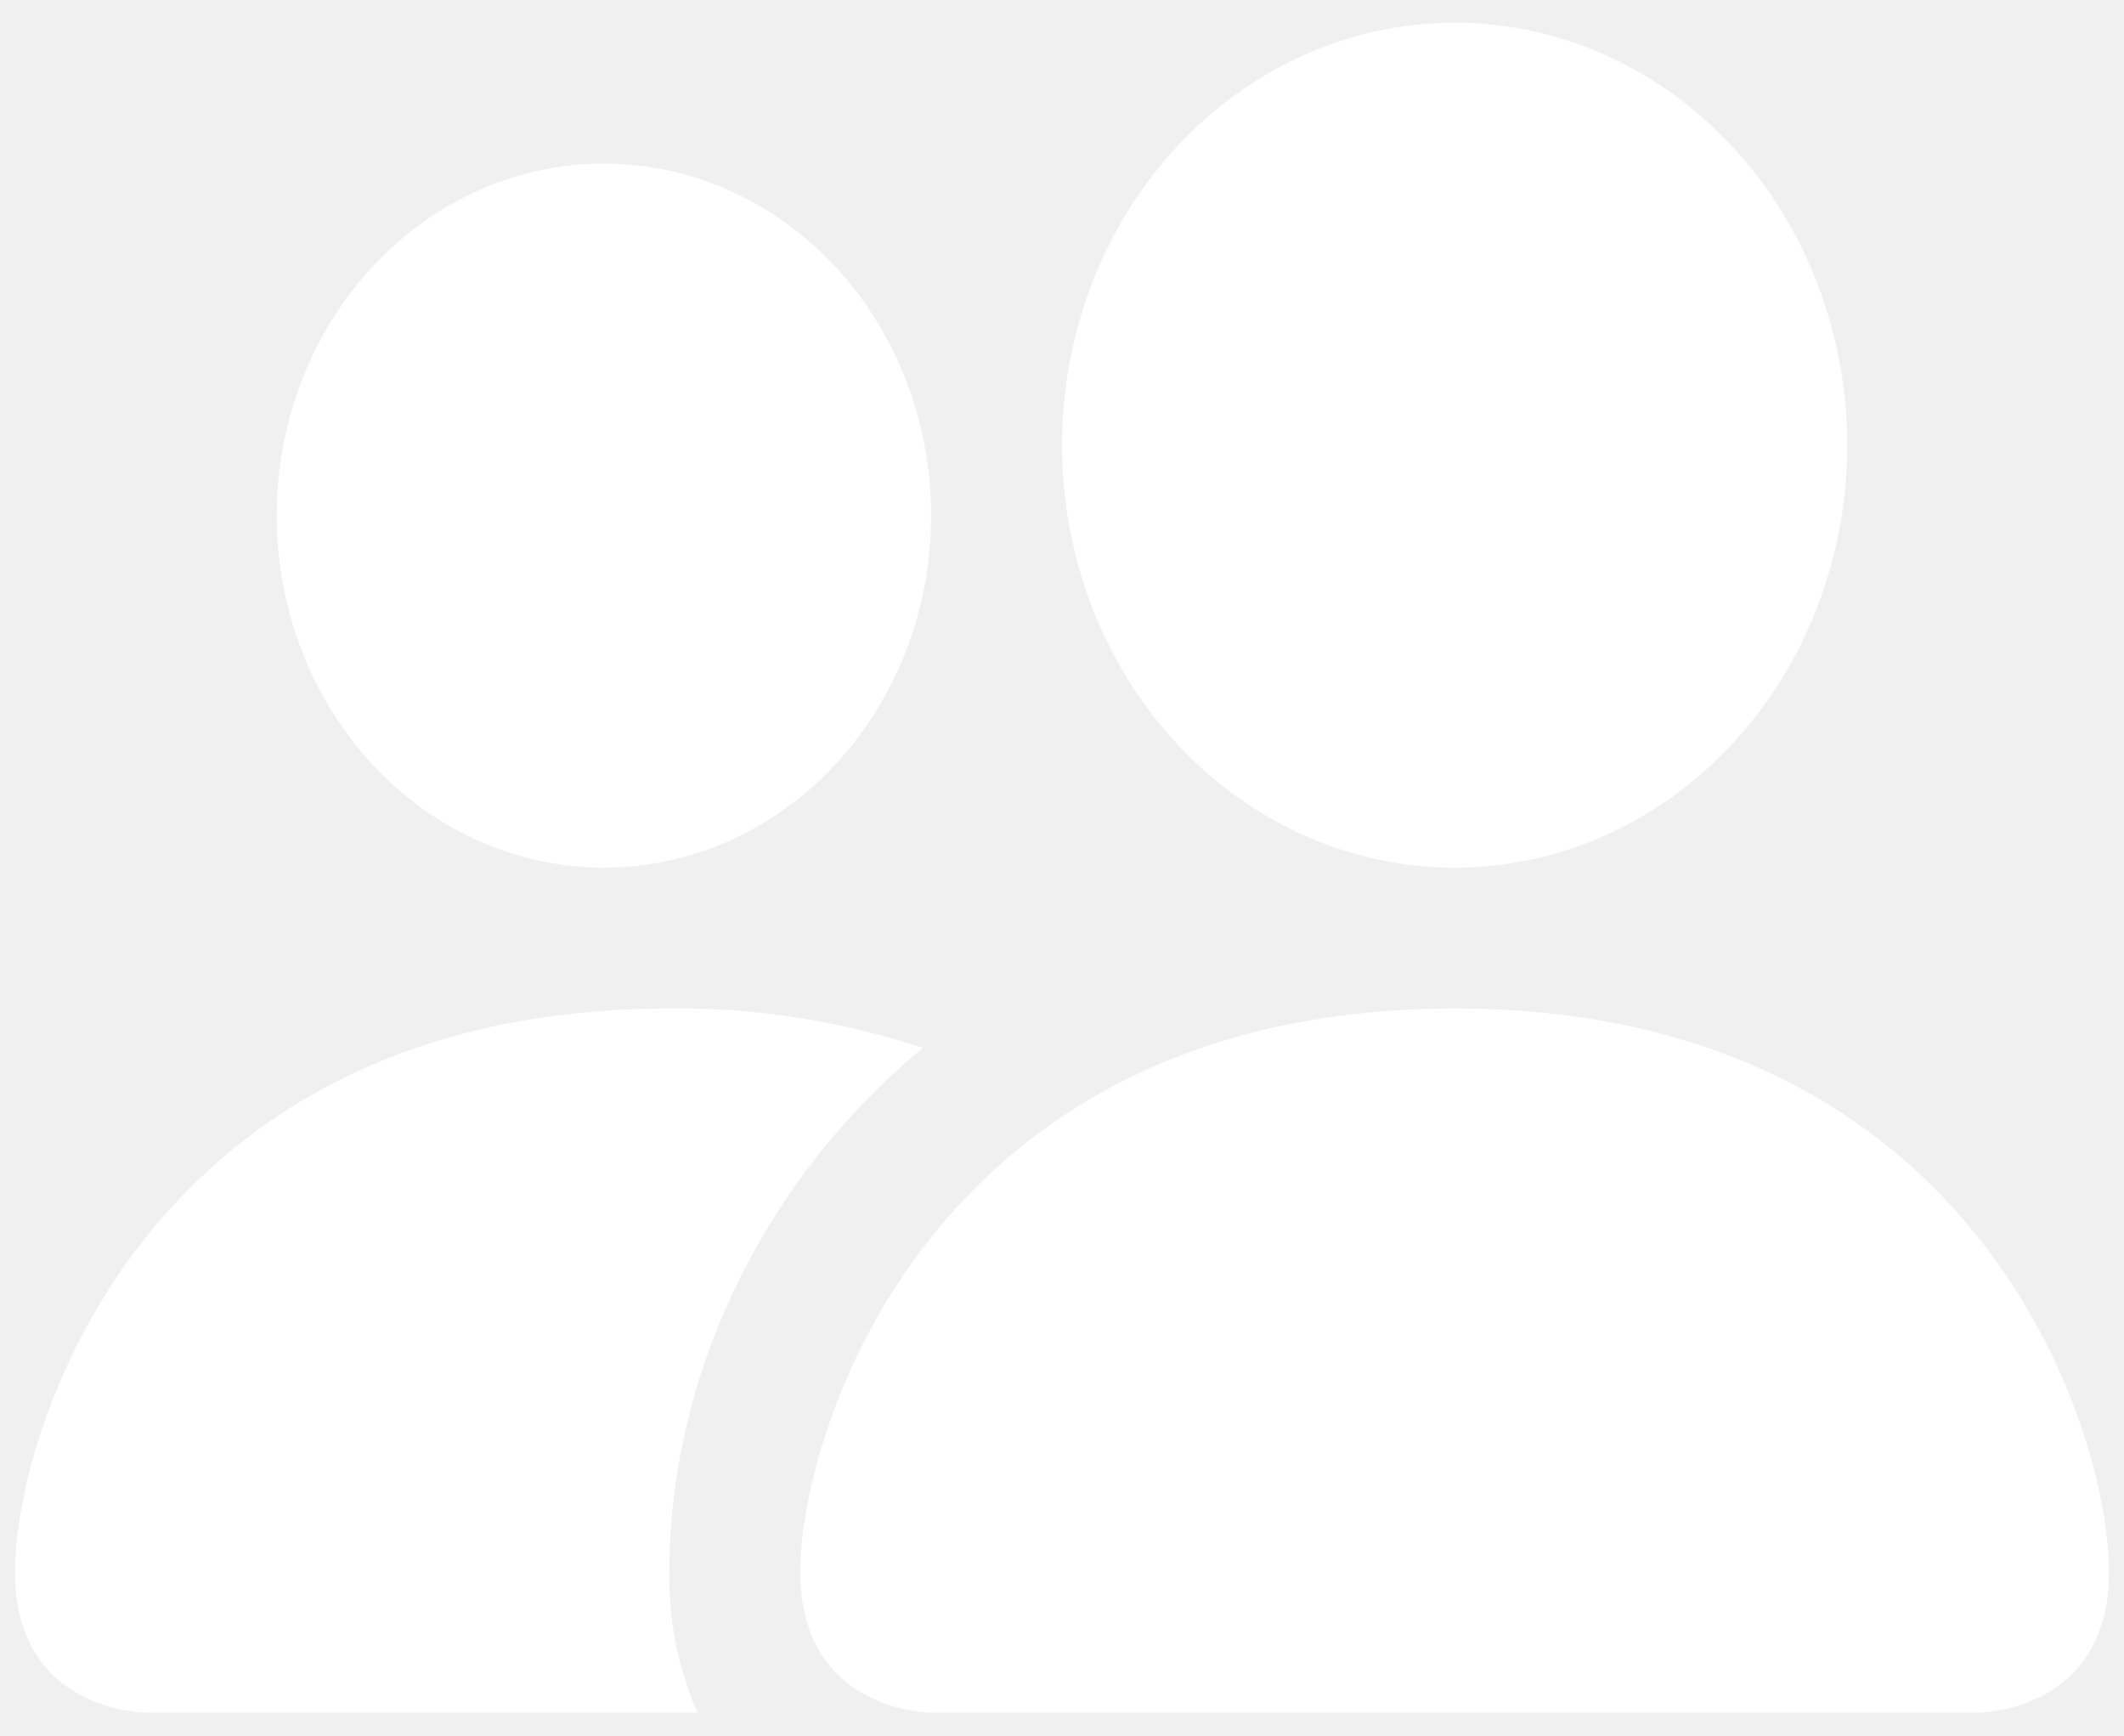
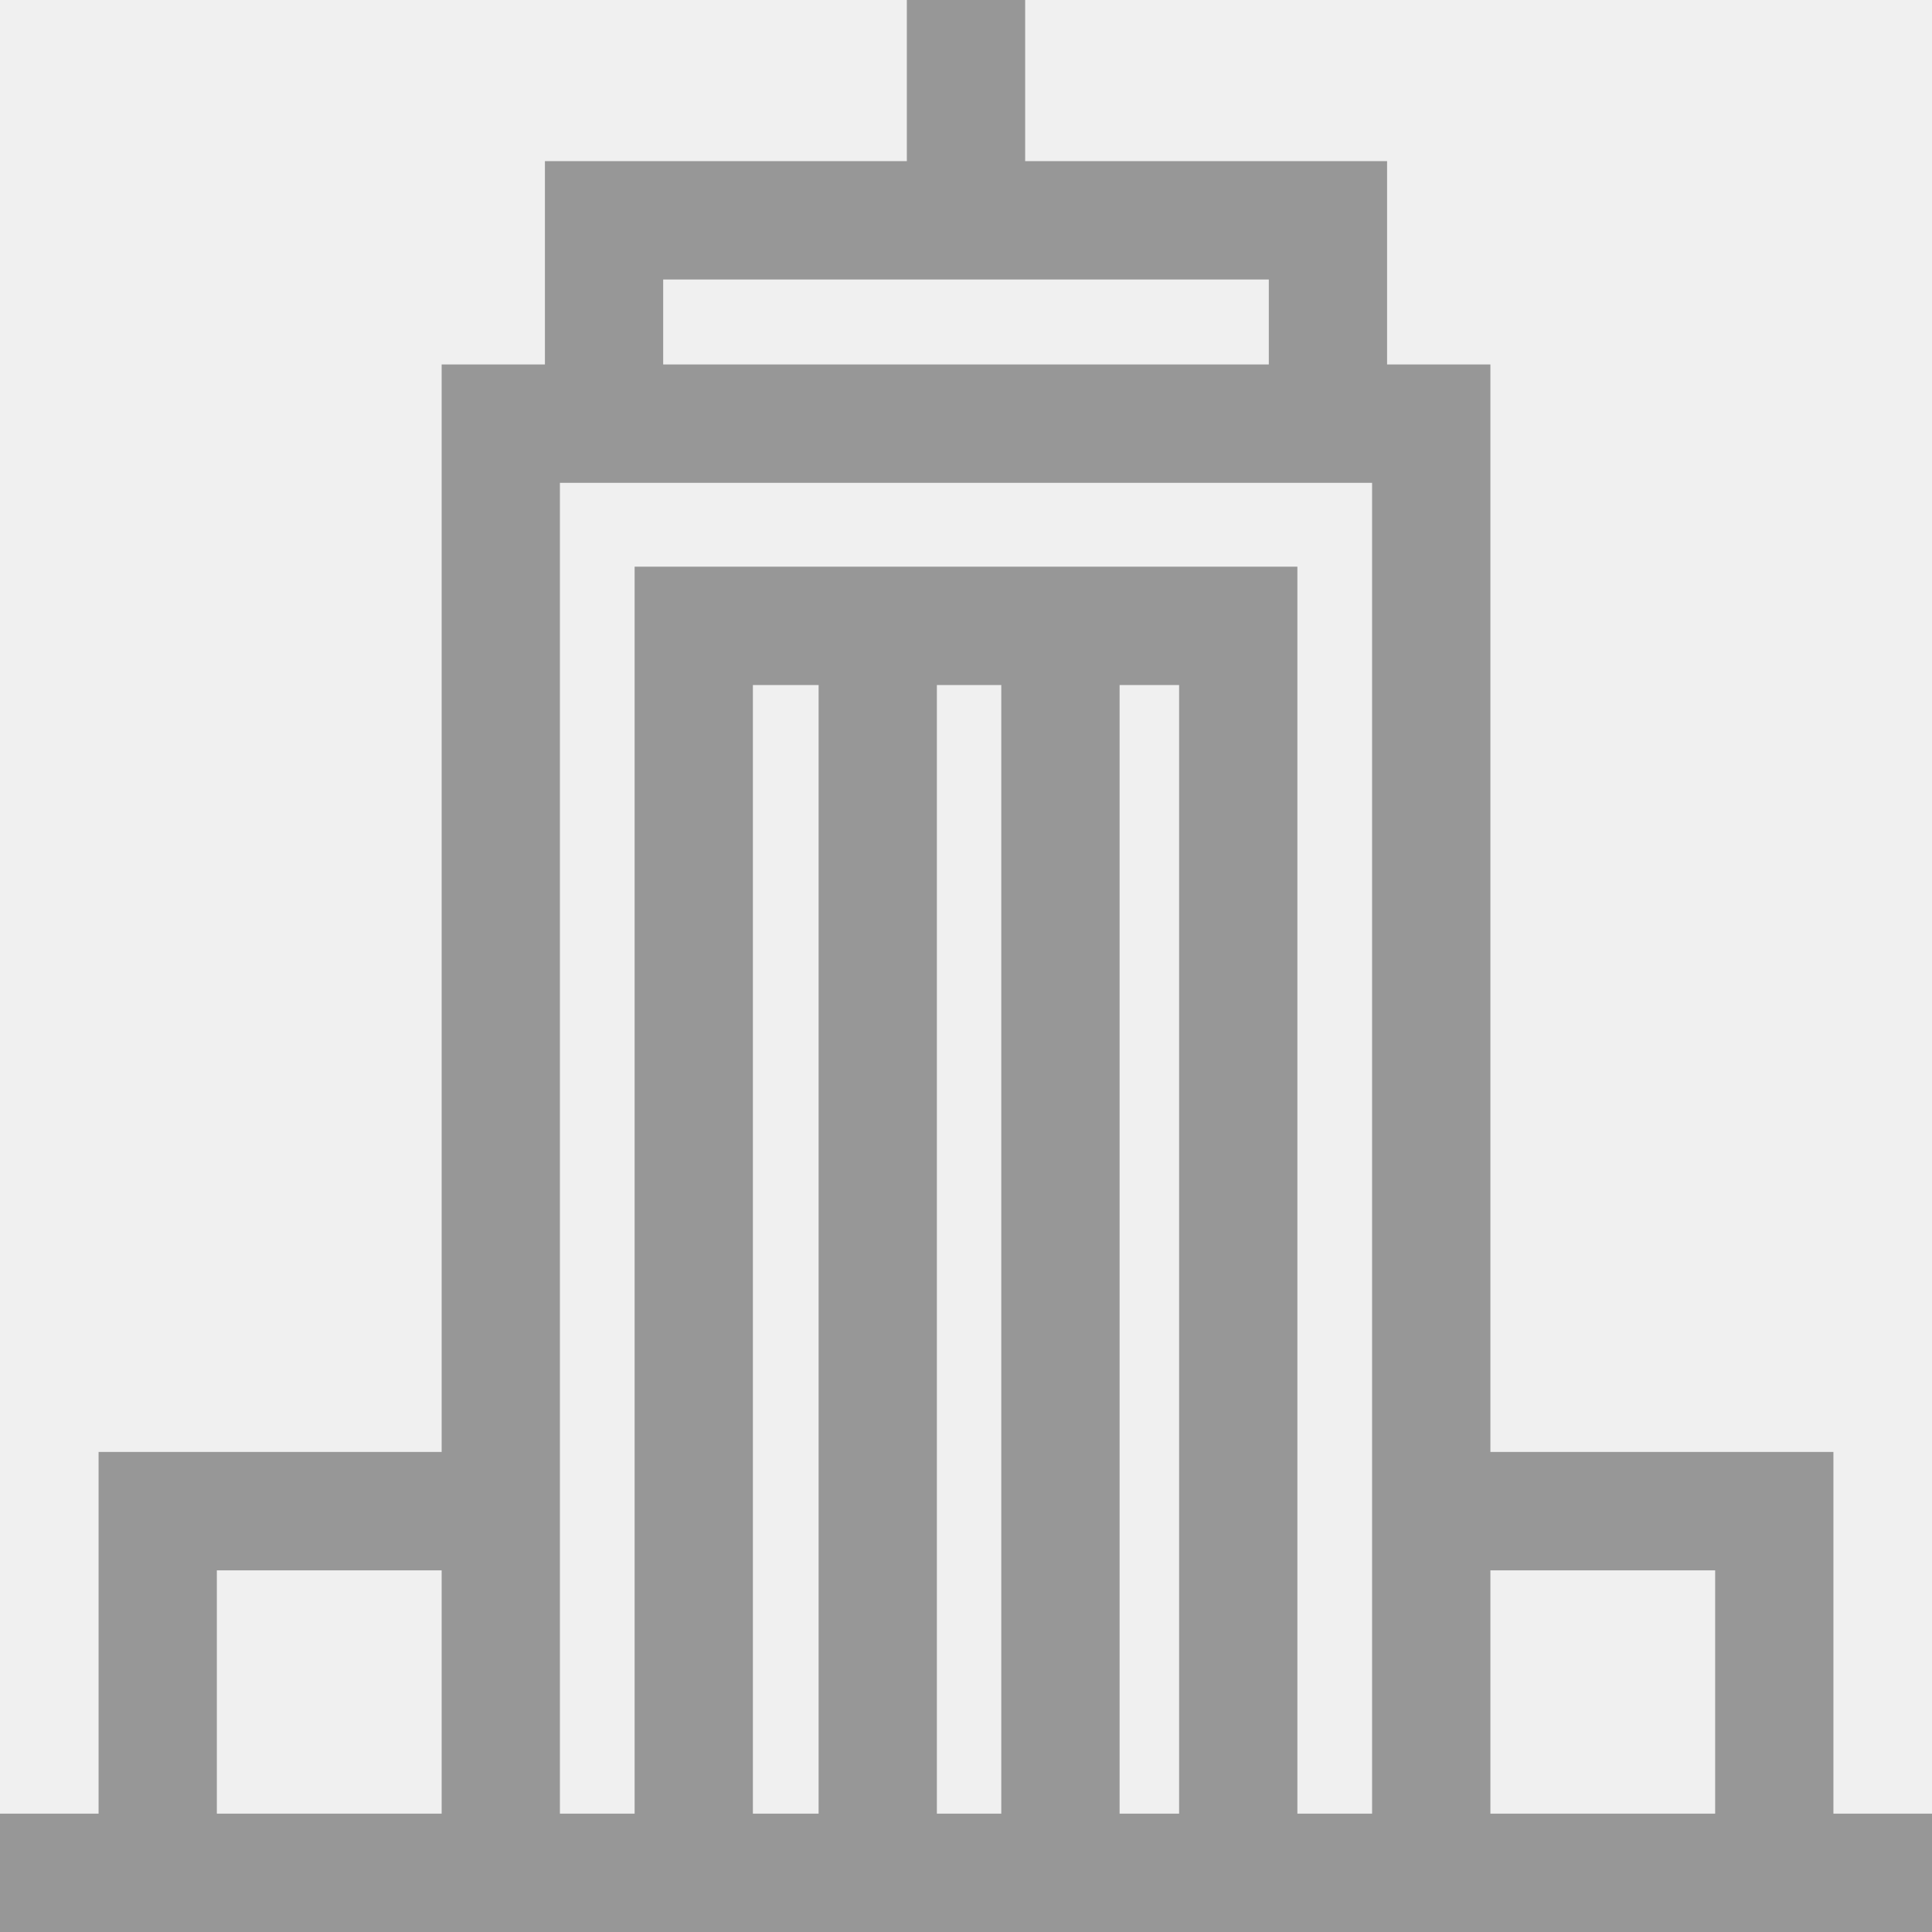
- <svg xmlns="http://www.w3.org/2000/svg" width="71" height="58" viewBox="0 0 71 58" fill="none">
-   <path d="M31.125 57.241C31.125 57.241 26.75 57.241 26.75 52.534C26.75 47.827 31.125 33.707 48.625 33.707C66.125 33.707 70.5 47.827 70.5 52.534C70.5 57.241 66.125 57.241 66.125 57.241H31.125ZM48.625 29C52.106 29 55.444 27.512 57.906 24.864C60.367 22.216 61.75 18.624 61.75 14.88C61.75 11.134 60.367 7.543 57.906 4.895C55.444 2.247 52.106 0.759 48.625 0.759C45.144 0.759 41.806 2.247 39.344 4.895C36.883 7.543 35.5 11.134 35.5 14.88C35.5 18.624 36.883 22.216 39.344 24.864C41.806 27.512 45.144 29 48.625 29Z" fill="white" />
-   <path fill-rule="evenodd" clip-rule="evenodd" d="M23.32 57.241C22.671 55.771 22.348 54.16 22.375 52.534C22.375 46.156 25.35 39.59 30.845 35.025C28.102 34.115 25.245 33.671 22.375 33.707C4.875 33.707 0.5 47.827 0.5 52.534C0.5 57.241 4.875 57.241 4.875 57.241H23.32Z" fill="white" />
-   <path d="M20.188 29C23.088 29 25.87 27.76 27.922 25.553C29.973 23.347 31.125 20.354 31.125 17.233C31.125 14.112 29.973 11.119 27.922 8.912C25.87 6.706 23.088 5.466 20.188 5.466C17.287 5.466 14.505 6.706 12.454 8.912C10.402 11.119 9.25 14.112 9.25 17.233C9.25 20.354 10.402 23.347 12.454 25.553C14.505 27.76 17.287 29 20.188 29Z" fill="white" />
+ <svg xmlns="http://www.w3.org/2000/svg" width="42" height="42" viewBox="0 0 42 42" fill="none">
+   <path d="M39.857 39.427V31.564H32.4V7.923H30.154V3.503H22.286V0H19.714V3.503H11.846V7.923H9.601V31.564H2.143V39.427H0V42H2.143H9.601H12.172H13.796H28.204H29.828H32.399H39.857H42V39.427L39.857 39.427ZM9.601 39.427H4.714V34.138H9.601L9.601 39.427ZM14.417 6.076H27.583V7.923H14.417V6.076ZM17.796 39.427H16.367V14.892H17.796V39.427ZM21.767 39.427H20.367V14.892H21.767V39.427ZM25.633 39.427H24.339V14.892H25.633V39.427ZM29.828 31.564V39.427H28.204V12.319H13.796V39.427H12.172V31.564V10.496H29.828L29.828 31.564ZM37.286 39.427H32.4V34.138H37.286V39.427Z" fill="#979797" />
</svg>
